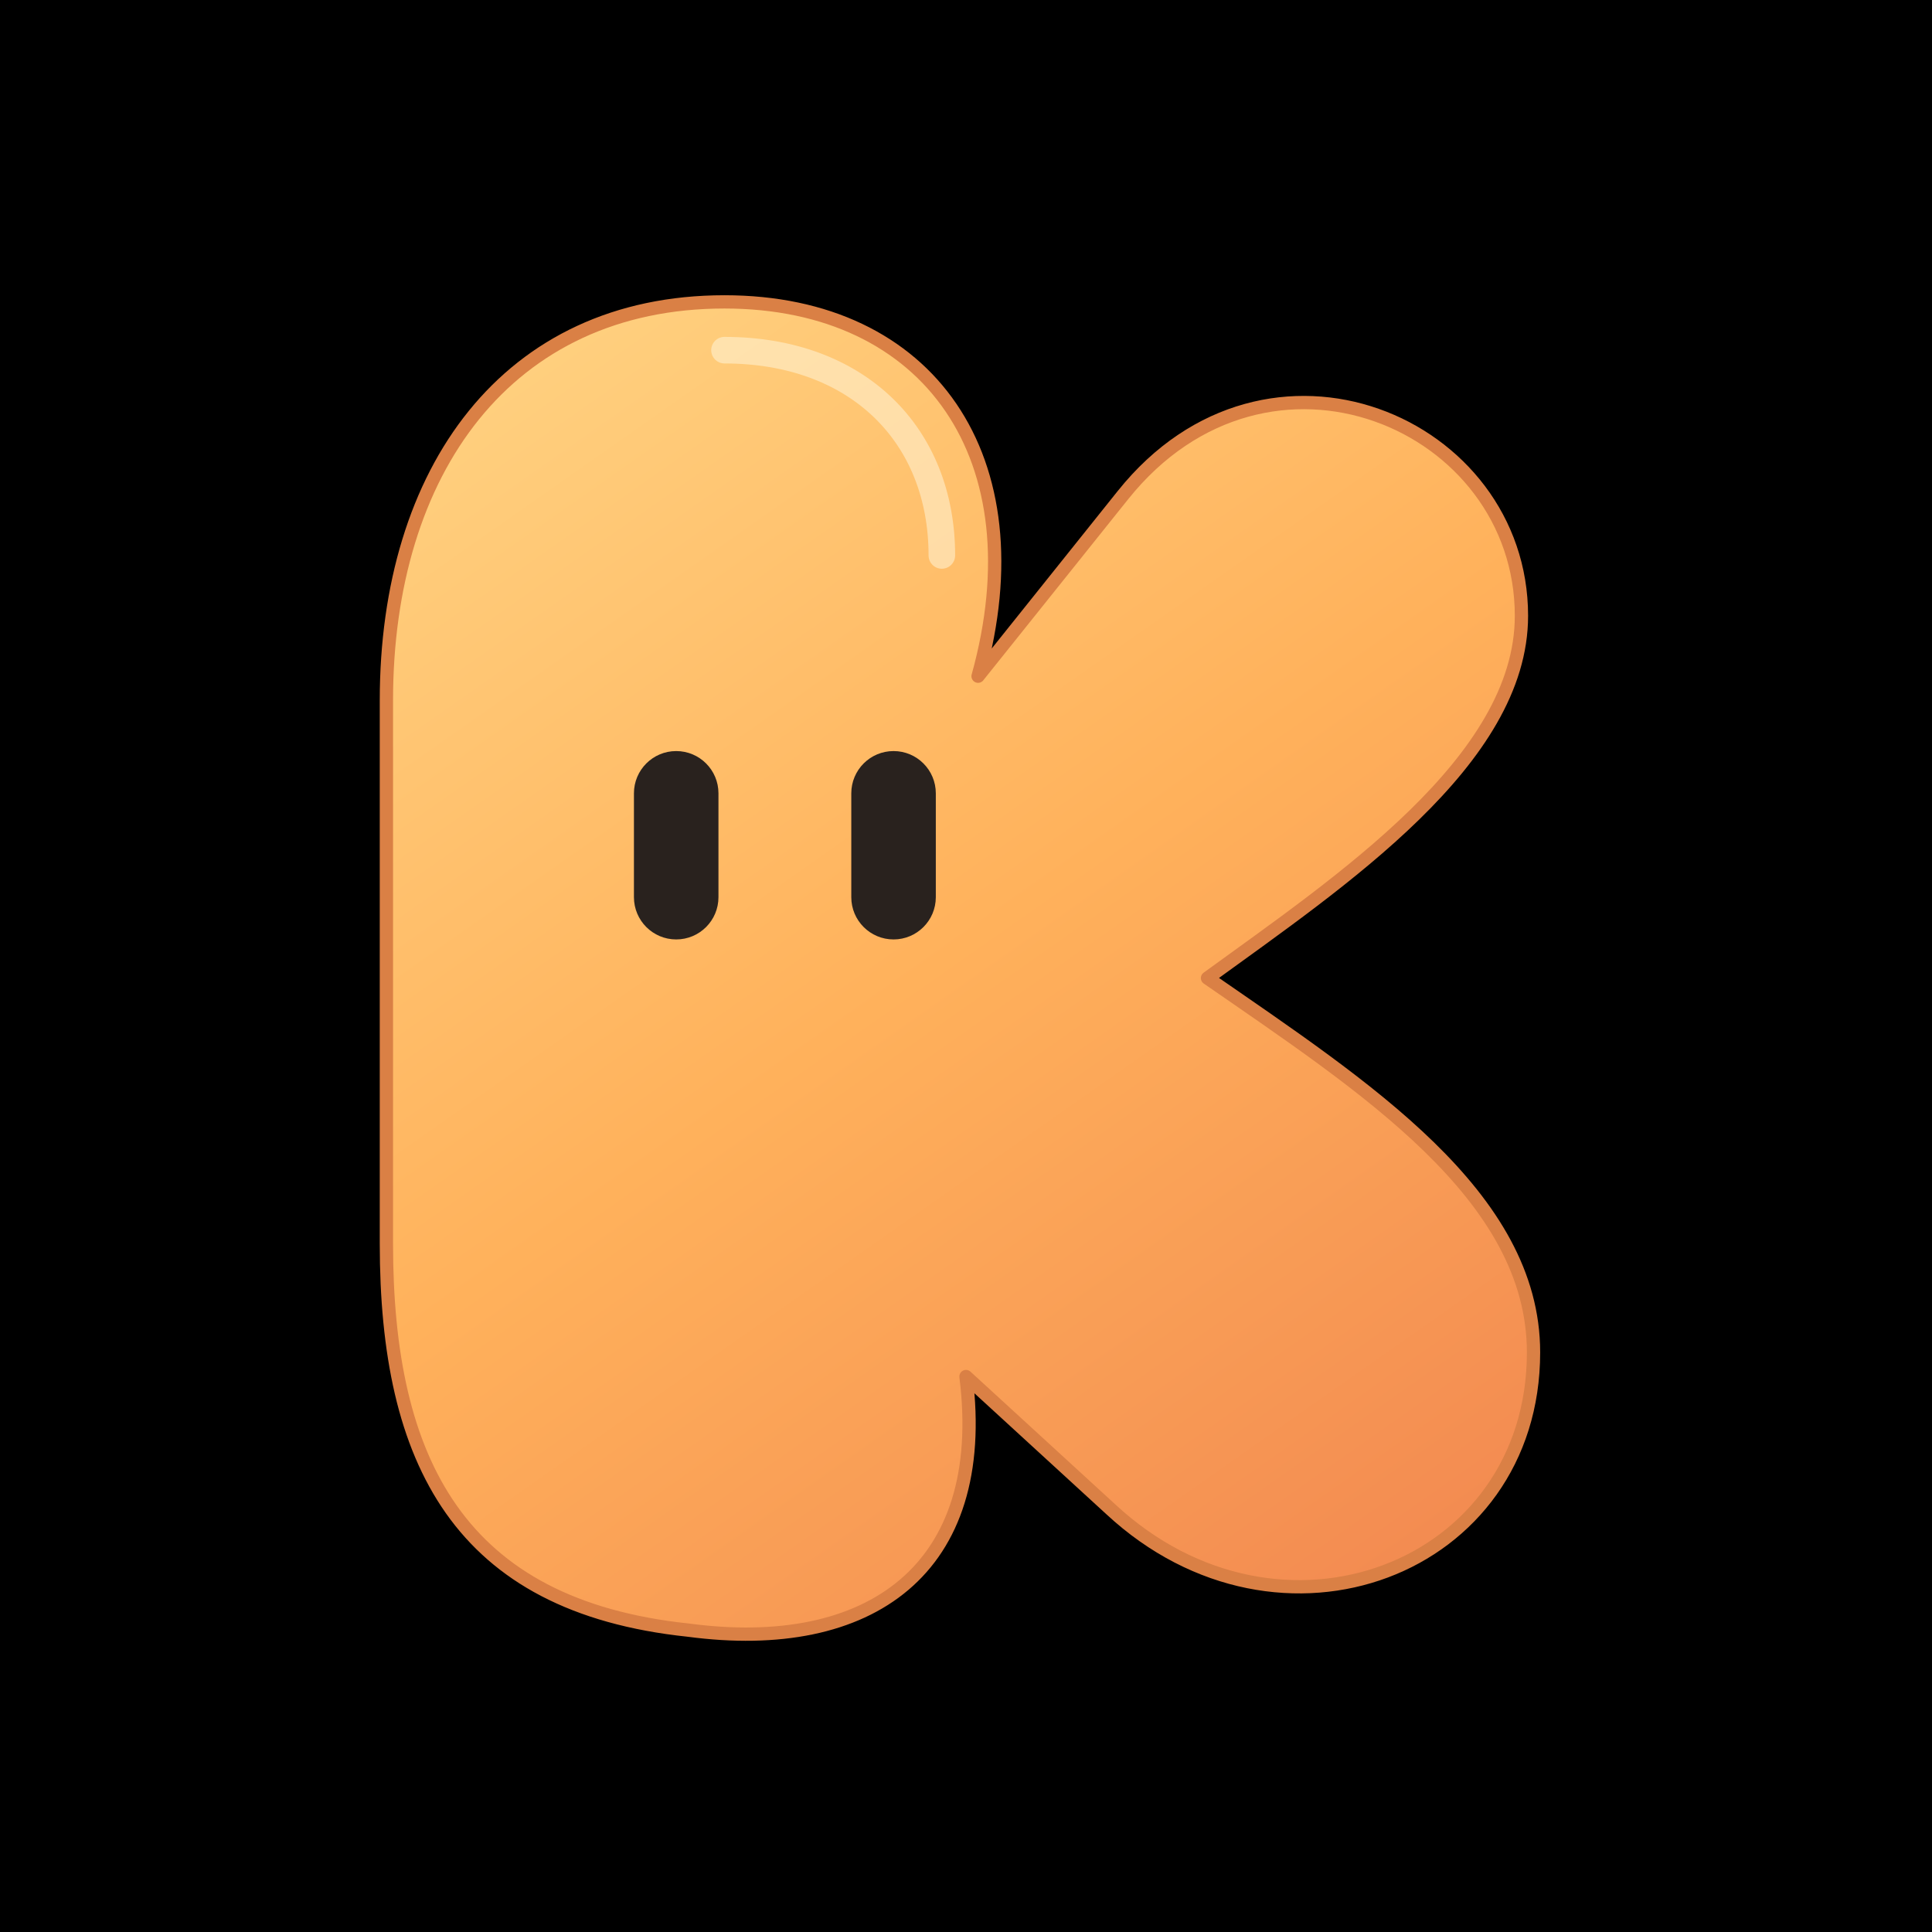
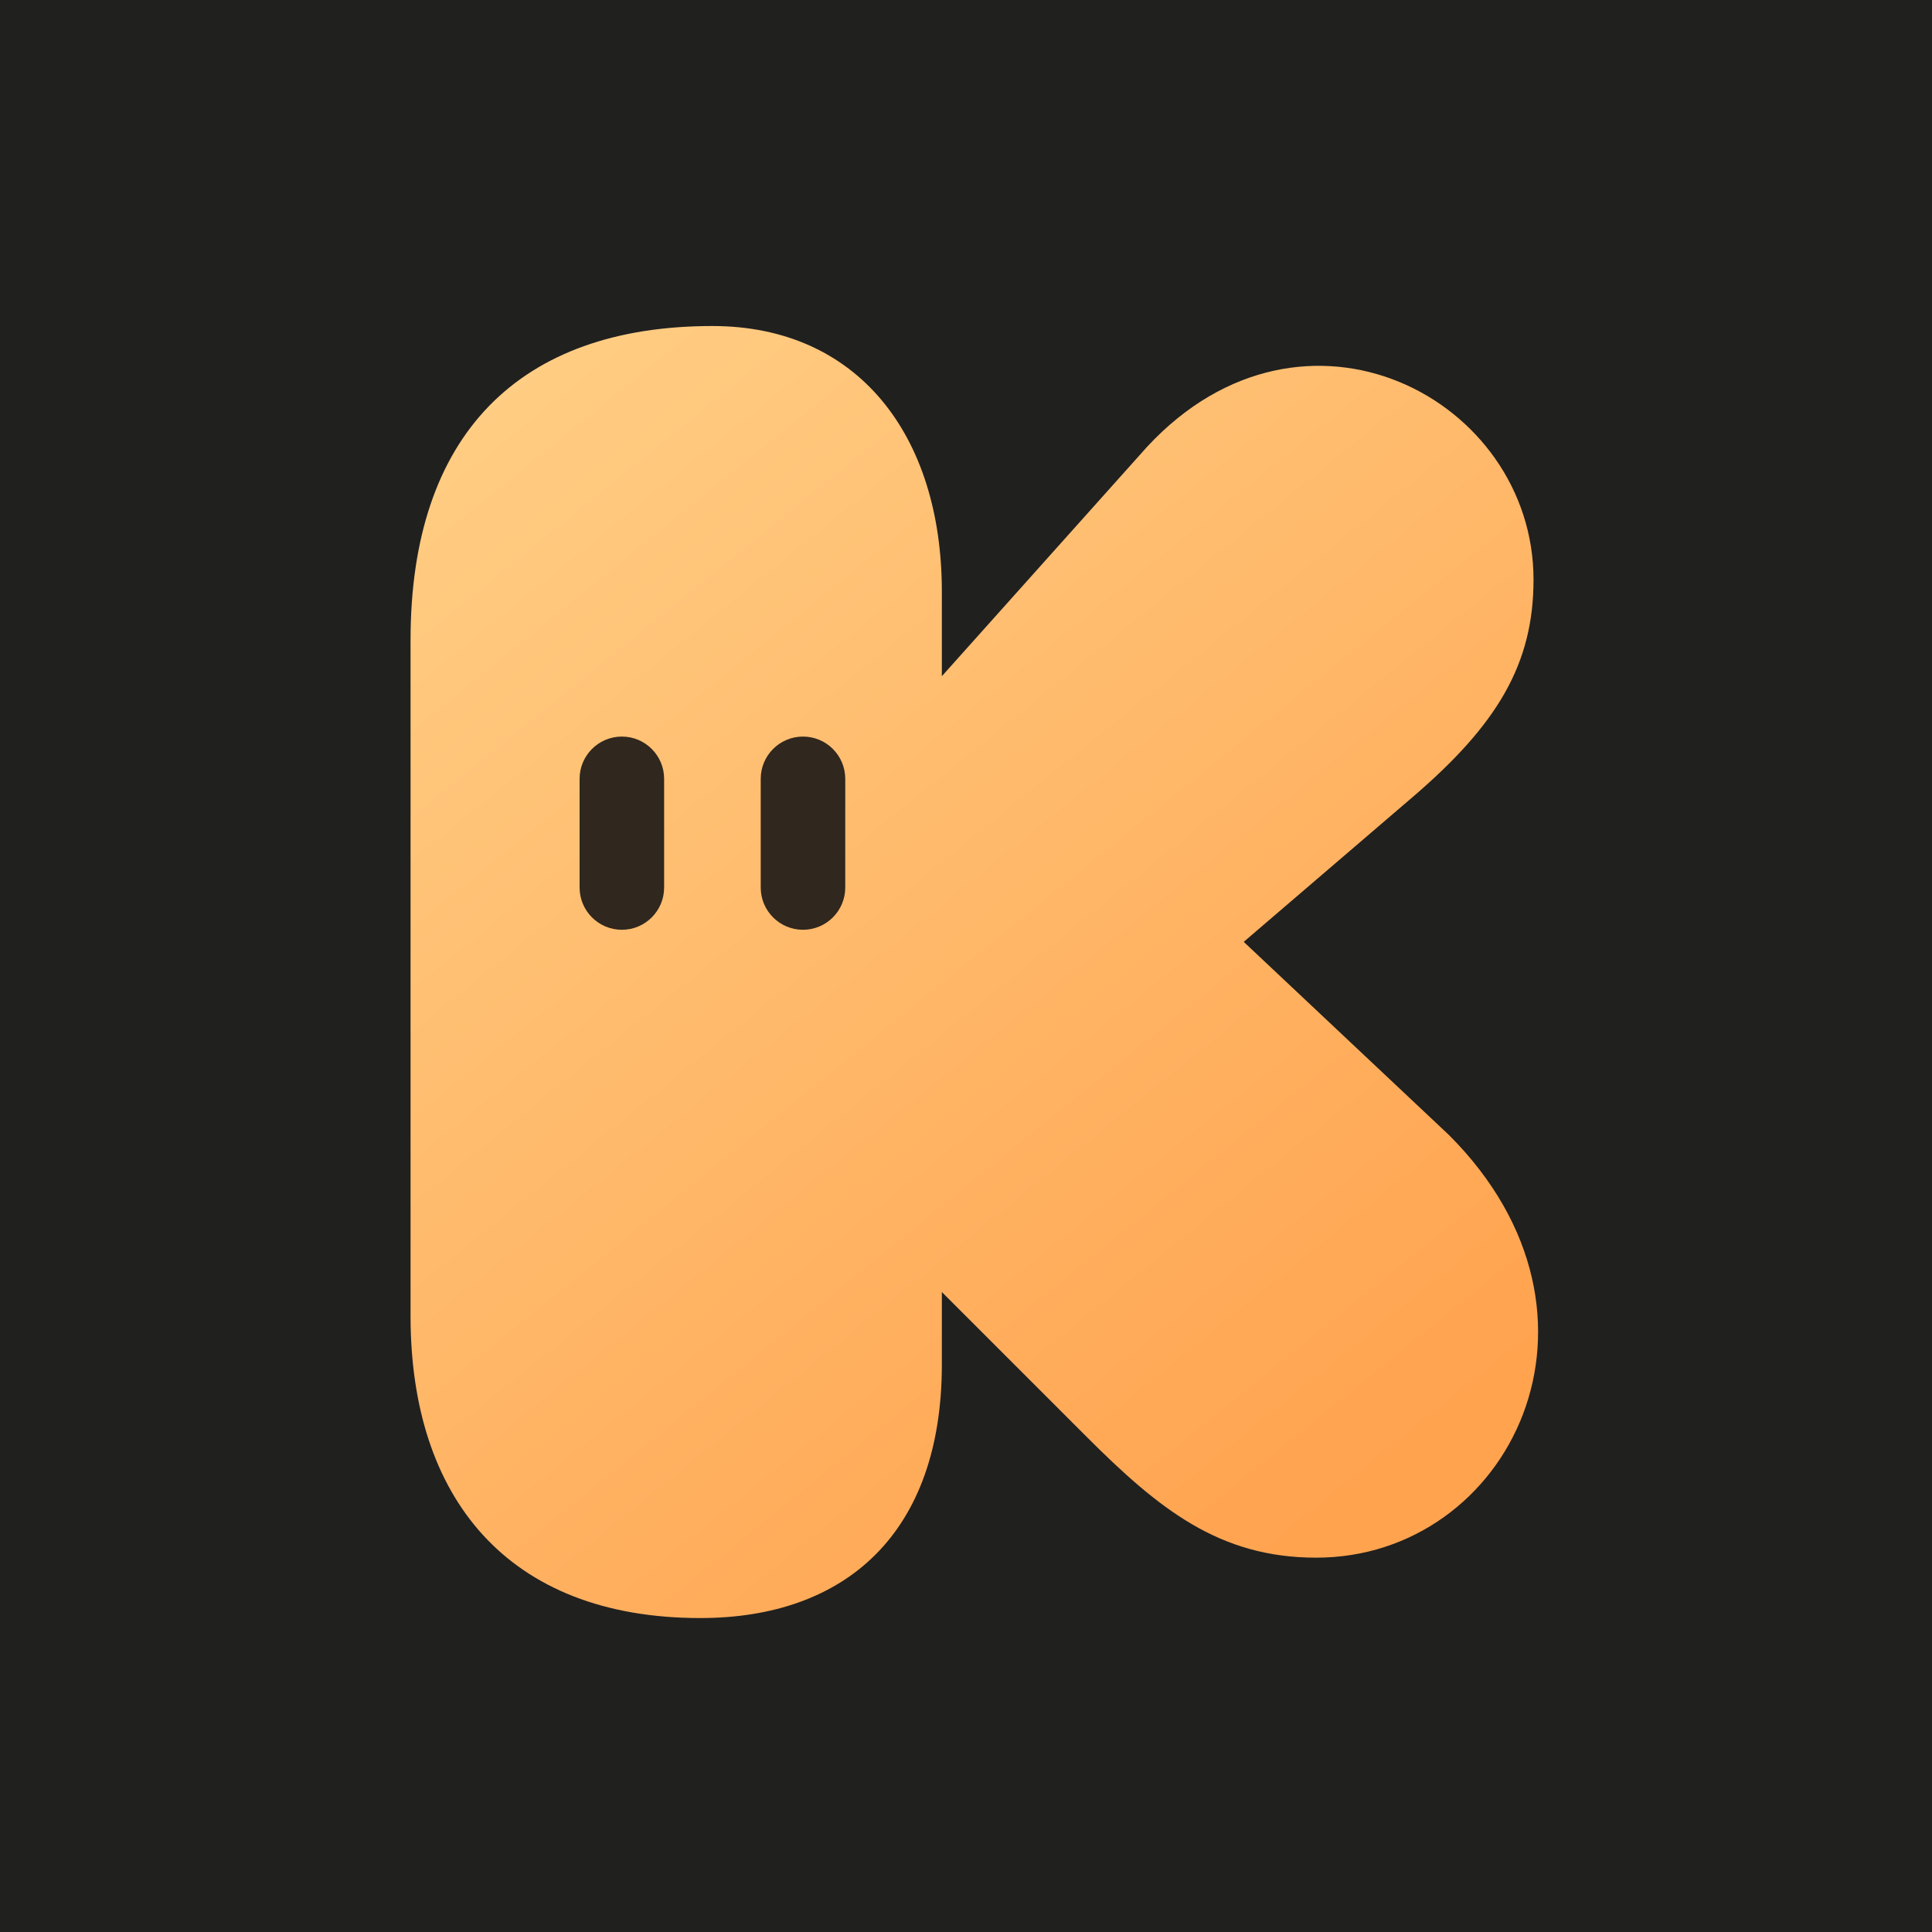
- <svg xmlns="http://www.w3.org/2000/svg" width="1024" height="1024" viewBox="0 0 128 128">
-   <rect width="128" height="128" fill="#000" />
-   <g transform="translate(12.8 12.8) scale(.8)">
+ <svg xmlns="http://www.w3.org/2000/svg" width="1024" height="1024" viewBox="0 0 160 160">
+   <rect width="160" height="160" fill="#20201f" />
+   <g>
    <defs>
-       <linearGradient id="apricot" x1="25" y1="12" x2="98" y2="116" gradientUnits="userSpaceOnUse">
-         <stop stop-color="#ffd180" />
-         <stop offset=".5" stop-color="#ffb15b" />
-         <stop offset="1" stop-color="#f38b51" />
+       <linearGradient id="g" x2=".7" y2="1">
+         <stop stop-color="#ffd087" />
+         <stop offset="1" stop-color="#ffa34f" />
      </linearGradient>
    </defs>
-     <path d="M44 9C61 9 70 22 65 40L77 25C89 10 110 19 110 35C110 47 95 57 84 65C97 74 111 83 111 96C111 114 90 122 76 109L64 98C66 114 56 121 41 119C22 117 16 105 16 87V42C16 23 26 9 44 9Z" fill="url(#apricot)" stroke="#da8045" stroke-width="1.1" stroke-linejoin="round" />
-     <path d="M44 13C55 13 62 20 62 30" fill="none" stroke="#fff4d7" stroke-opacity=".55" stroke-width="2.2" stroke-linecap="round" />
-     <g fill="#29221e">
-       <rect x="36.5" y="46.2" width="7" height="15.6" rx="3.5" />
-       <rect x="54.5" y="46.2" width="7" height="15.6" rx="3.5" />
+     <g transform="translate(16 13) scale(1)">
+       <path d="M43 14C55 14 62 23 62 36V43L79 24C92 10 111 20 111 35C111 42 108 47 101 53L87 65L104 81C119 96 109 116 93 116C85 116 80 112 74 106L62 94V100C62 114 54 121 42 121C26 121 18 111 18 96V40C18 23 27 14 43 14Z" fill="url(#g)" />
+       <g fill="#30271e">
+         <rect x="32" y="48" width="7" height="16" rx="3.5" />
+         <rect x="47" y="48" width="7" height="16" rx="3.5" />
+       </g>
    </g>
  </g>
</svg>
